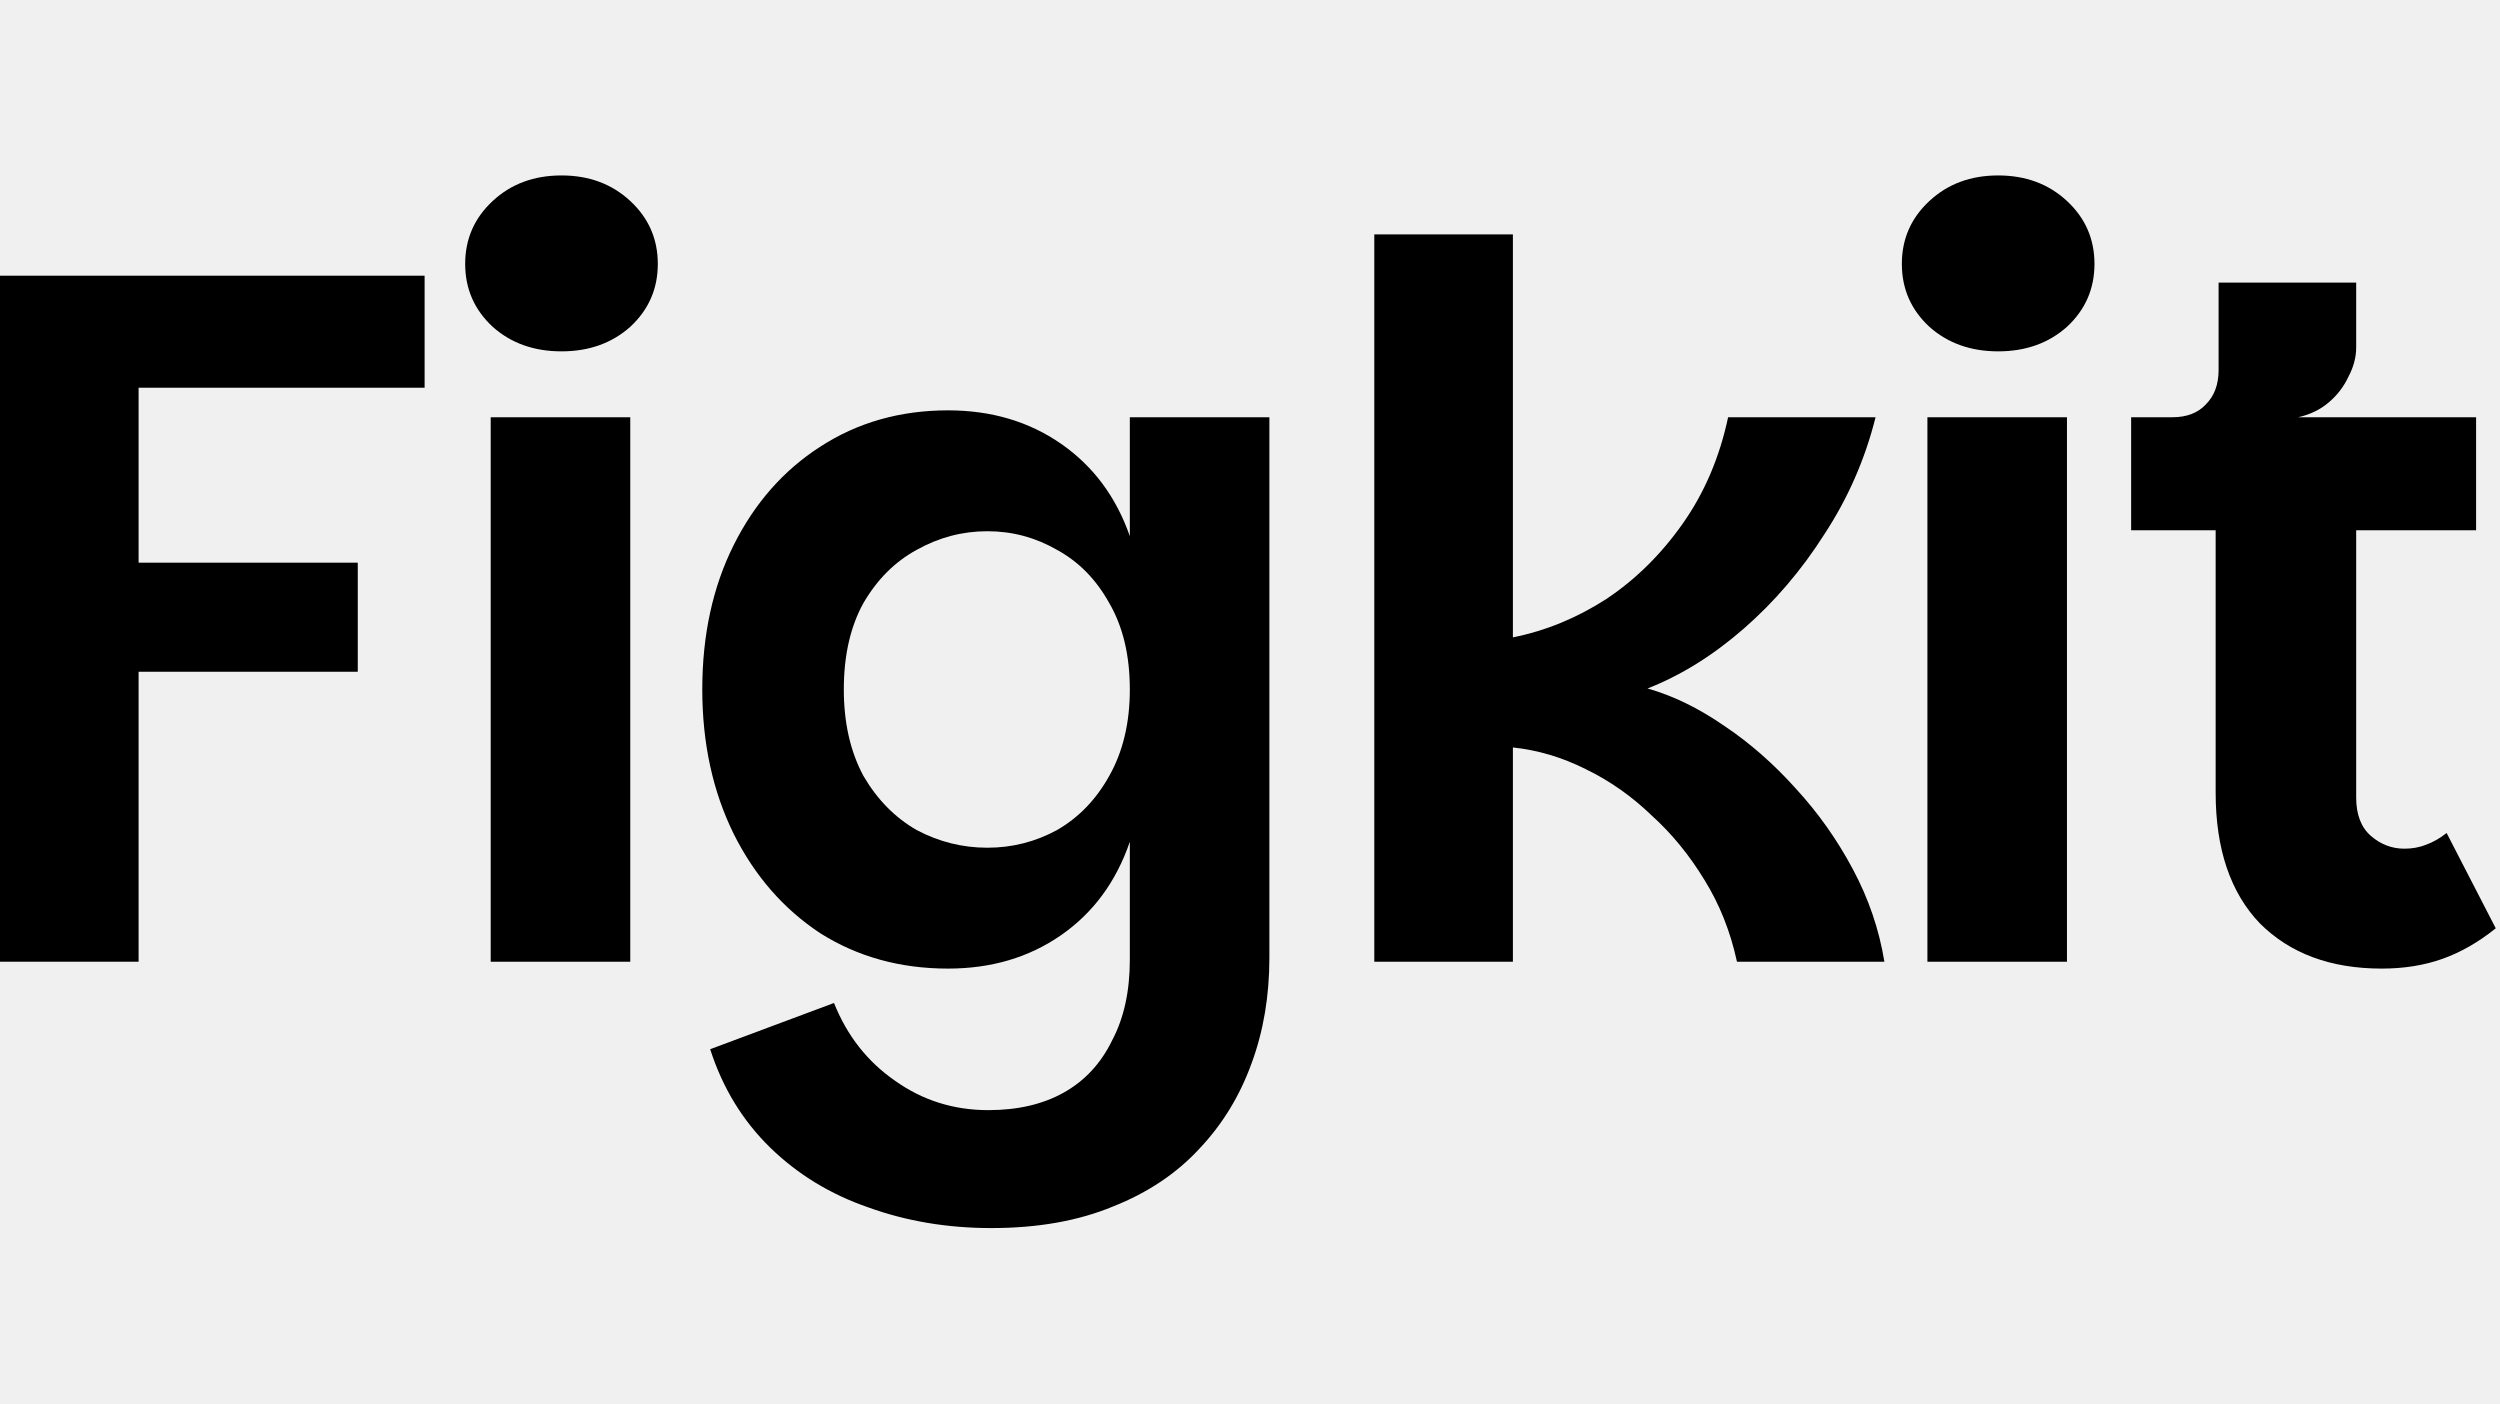
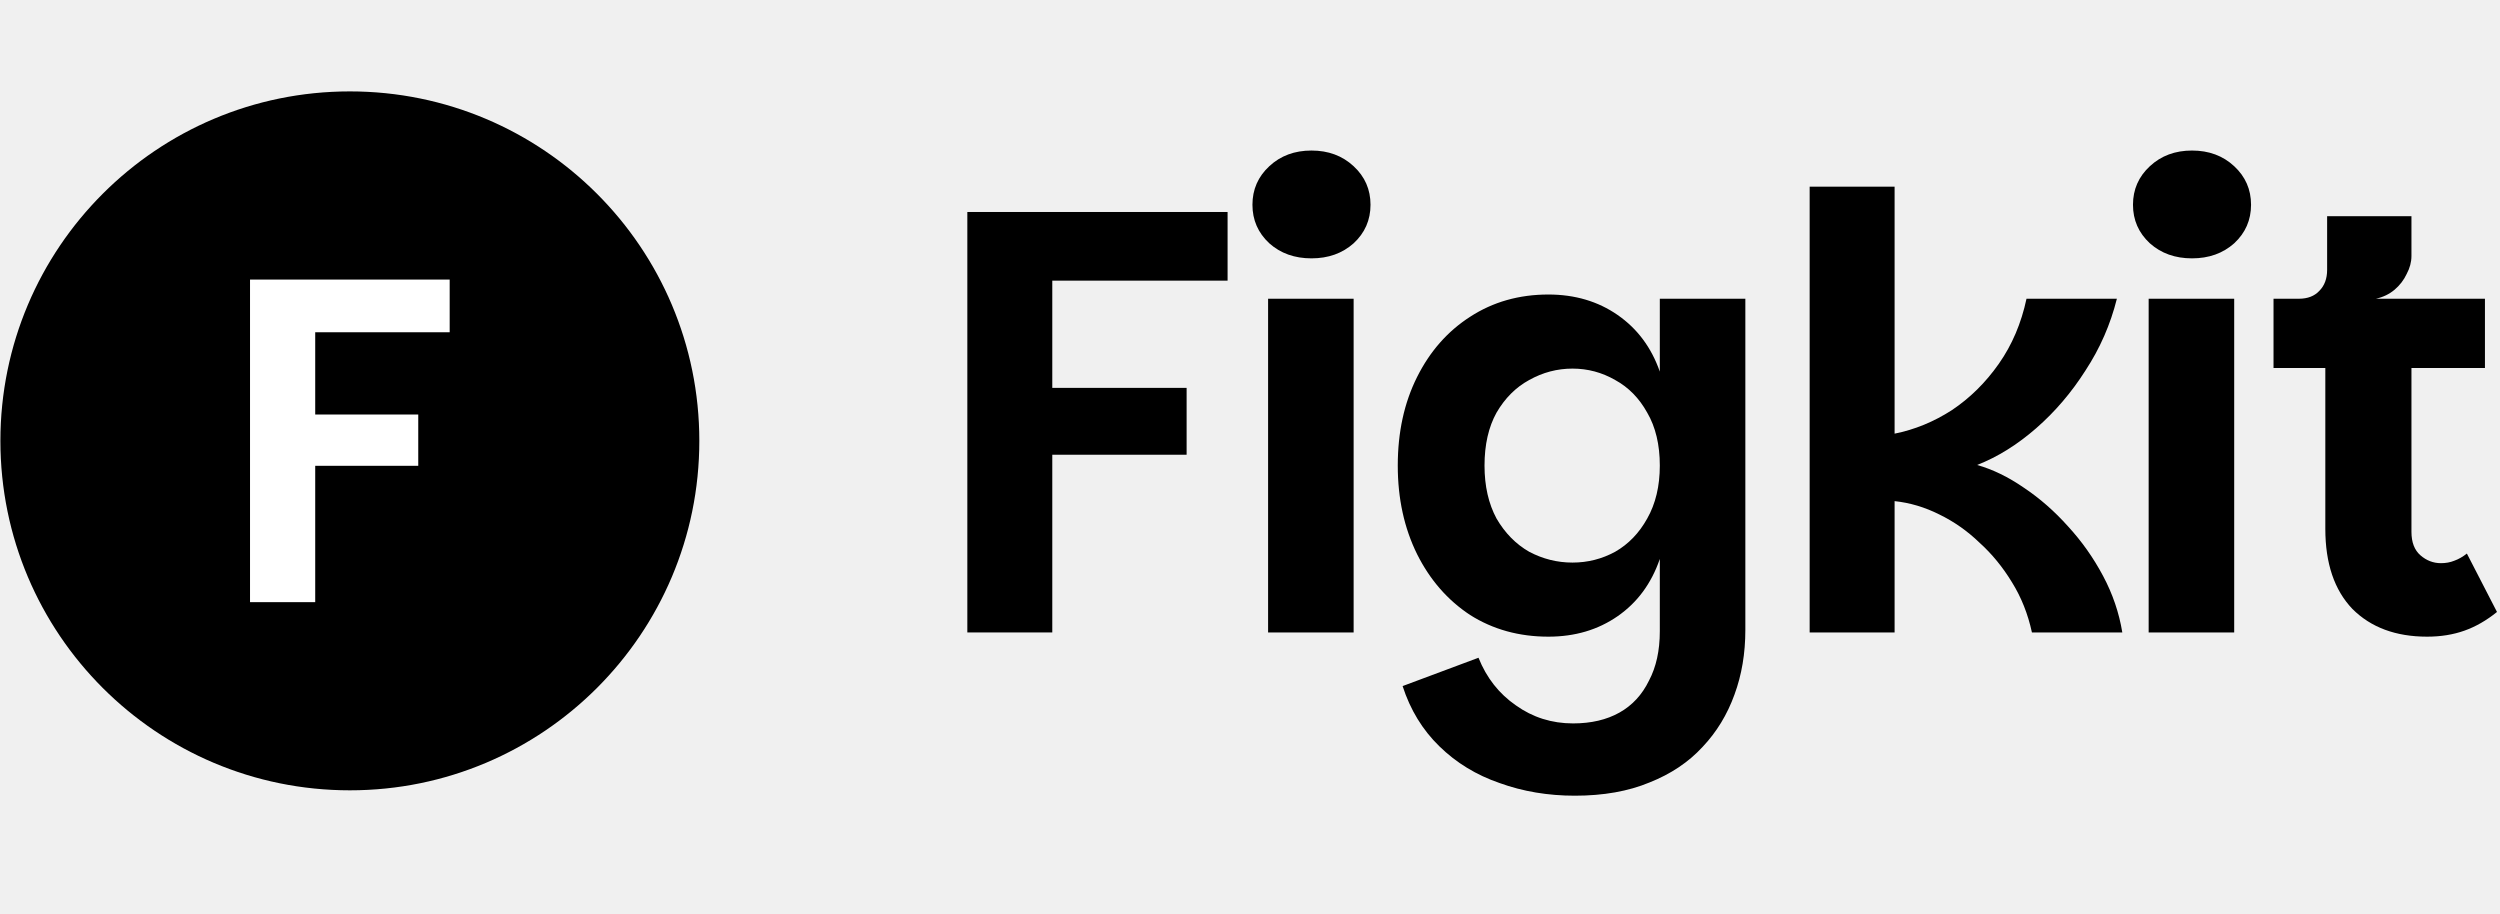
- <svg xmlns="http://www.w3.org/2000/svg" width="57" height="32" viewBox="0 0 57 32" fill="none">
-   <path d="M54.304 22.084C53.139 22.084 52.212 21.74 51.525 21.053C50.853 20.351 50.517 19.358 50.517 18.073V12.09H48.59V9.513H56.455V12.09H53.721V18.185C53.721 18.573 53.833 18.865 54.057 19.059C54.281 19.253 54.535 19.35 54.819 19.35C54.998 19.35 55.163 19.32 55.312 19.261C55.477 19.201 55.633 19.111 55.783 18.992L56.903 21.165C56.515 21.479 56.111 21.71 55.693 21.86C55.275 22.009 54.812 22.084 54.304 22.084ZM49.531 10.499V9.513C49.859 9.513 50.113 9.415 50.293 9.221C50.487 9.027 50.584 8.766 50.584 8.437V6.443H53.721V7.922C53.721 8.146 53.661 8.37 53.542 8.594C53.437 8.818 53.288 9.012 53.094 9.176C52.9 9.341 52.668 9.453 52.399 9.513L49.531 10.499Z" fill="black" />
-   <path d="M43.945 21.927V9.513H47.127V21.927H43.945ZM45.558 8.011C44.931 8.011 44.408 7.824 43.99 7.451C43.571 7.063 43.362 6.585 43.362 6.017C43.362 5.449 43.571 4.971 43.99 4.583C44.408 4.194 44.931 4 45.558 4C46.186 4 46.709 4.194 47.127 4.583C47.545 4.971 47.754 5.449 47.754 6.017C47.754 6.585 47.545 7.063 47.127 7.451C46.709 7.824 46.186 8.011 45.558 8.011Z" fill="black" />
-   <path d="M31.334 21.927V5.345H34.494V14.532C35.241 14.383 35.95 14.091 36.623 13.658C37.295 13.21 37.877 12.635 38.37 11.933C38.864 11.231 39.207 10.424 39.401 9.513H42.763C42.524 10.469 42.135 11.358 41.597 12.179C41.075 13.001 40.462 13.718 39.76 14.331C39.058 14.943 38.326 15.399 37.564 15.697C38.146 15.862 38.729 16.146 39.312 16.549C39.894 16.938 40.44 17.416 40.948 17.983C41.456 18.536 41.889 19.148 42.247 19.821C42.606 20.493 42.845 21.195 42.964 21.927H39.603C39.454 21.24 39.207 20.62 38.864 20.067C38.52 19.5 38.117 19.006 37.653 18.588C37.205 18.155 36.705 17.804 36.152 17.535C35.614 17.266 35.062 17.102 34.494 17.042V21.927H31.334Z" fill="black" />
-   <path d="M22.601 28C21.6 28 20.666 27.843 19.799 27.529C18.933 27.231 18.186 26.775 17.558 26.163C16.931 25.55 16.475 24.803 16.192 23.922L19.015 22.868C19.314 23.615 19.777 24.205 20.404 24.639C21.032 25.087 21.742 25.311 22.533 25.311C23.206 25.311 23.781 25.177 24.259 24.908C24.737 24.639 25.103 24.243 25.357 23.72C25.626 23.212 25.76 22.599 25.76 21.882V19.193C25.447 20.105 24.924 20.814 24.192 21.322C23.46 21.83 22.601 22.084 21.615 22.084C20.524 22.084 19.553 21.815 18.701 21.277C17.865 20.725 17.207 19.97 16.729 19.014C16.251 18.043 16.012 16.945 16.012 15.72C16.012 14.48 16.251 13.382 16.729 12.426C17.207 11.47 17.865 10.723 18.701 10.185C19.553 9.632 20.524 9.356 21.615 9.356C22.601 9.356 23.46 9.61 24.192 10.118C24.924 10.626 25.447 11.328 25.76 12.224V9.513H28.942V21.837C28.942 22.704 28.808 23.503 28.539 24.235C28.27 24.982 27.874 25.632 27.351 26.185C26.828 26.753 26.171 27.193 25.379 27.507C24.587 27.836 23.661 28 22.601 28ZM22.511 19.328C23.079 19.328 23.609 19.193 24.102 18.924C24.595 18.64 24.991 18.23 25.29 17.692C25.603 17.139 25.76 16.482 25.76 15.72C25.76 14.943 25.603 14.286 25.29 13.748C24.991 13.21 24.595 12.807 24.102 12.538C23.609 12.254 23.079 12.112 22.511 12.112C21.943 12.112 21.405 12.254 20.898 12.538C20.404 12.807 20.001 13.21 19.687 13.748C19.389 14.286 19.239 14.943 19.239 15.72C19.239 16.482 19.389 17.139 19.687 17.692C20.001 18.23 20.404 18.64 20.898 18.924C21.405 19.193 21.943 19.328 22.511 19.328Z" fill="black" />
-   <path d="M11.188 21.927V9.513H14.37V21.927H11.188ZM12.802 8.011C12.174 8.011 11.651 7.824 11.233 7.451C10.815 7.063 10.606 6.585 10.606 6.017C10.606 5.449 10.815 4.971 11.233 4.583C11.651 4.194 12.174 4 12.802 4C13.429 4 13.952 4.194 14.37 4.583C14.789 4.971 14.998 5.449 14.998 6.017C14.998 6.585 14.789 7.063 14.37 7.451C13.952 7.824 13.429 8.011 12.802 8.011Z" fill="black" />
-   <path d="M0 6.286H9.681V8.84H3.16V12.829H8.157V15.316H3.16V21.927H0V6.286Z" fill="black" />
+ <svg xmlns="http://www.w3.org/2000/svg" width="93" height="34" viewBox="0 0 93 34" fill="none">
+   <rect x="0.015" y="3.4" width="26" height="26" rx="13" fill="black" />
+   <path d="M9.301 10.4H16.728V12.36H11.726V15.42H15.559V17.328H11.726V22.4H9.301V10.4Z" fill="white" />
+   <path d="M90.289 23.684C89.124 23.684 88.197 23.34 87.51 22.653C86.838 21.951 86.502 20.958 86.502 19.673V13.69H84.575V11.113H92.44V13.69H89.706V19.785C89.706 20.173 89.818 20.465 90.042 20.659C90.266 20.853 90.52 20.95 90.804 20.95C90.984 20.95 91.148 20.92 91.297 20.86C91.462 20.801 91.618 20.711 91.768 20.592L92.888 22.765C92.5 23.079 92.097 23.311 91.678 23.46C91.26 23.609 90.797 23.684 90.289 23.684ZM85.516 12.099V11.113C85.844 11.113 86.098 11.015 86.278 10.821C86.472 10.627 86.569 10.366 86.569 10.037V8.043H89.706V9.522C89.706 9.746 89.647 9.97 89.527 10.194C89.422 10.418 89.273 10.612 89.079 10.777C88.885 10.941 88.653 11.053 88.384 11.113L85.516 12.099Z" fill="black" />
+   <path d="M79.93 23.527V11.113H83.112V23.527H79.93ZM81.543 9.611C80.916 9.611 80.393 9.424 79.975 9.051C79.556 8.663 79.347 8.185 79.347 7.617C79.347 7.049 79.556 6.571 79.975 6.183C80.393 5.794 80.916 5.6 81.543 5.6C82.171 5.6 82.694 5.794 83.112 6.183C83.53 6.571 83.739 7.049 83.739 7.617C83.739 8.185 83.53 8.663 83.112 9.051C82.694 9.424 82.171 9.611 81.543 9.611Z" fill="black" />
+   <path d="M67.319 23.527V6.945H70.479V16.132C71.226 15.983 71.936 15.691 72.608 15.258C73.28 14.81 73.863 14.235 74.356 13.533C74.849 12.831 75.192 12.024 75.386 11.113H78.748C78.509 12.069 78.12 12.958 77.582 13.779C77.06 14.601 76.447 15.318 75.745 15.931C75.043 16.543 74.311 16.999 73.549 17.297C74.132 17.462 74.714 17.746 75.297 18.149C75.879 18.538 76.425 19.015 76.933 19.583C77.441 20.136 77.874 20.748 78.232 21.421C78.591 22.093 78.83 22.795 78.95 23.527H75.588C75.439 22.84 75.192 22.22 74.849 21.667C74.505 21.1 74.102 20.607 73.638 20.188C73.19 19.755 72.69 19.404 72.137 19.135C71.599 18.866 71.047 18.702 70.479 18.642V23.527H67.319Z" fill="black" />
+   <path d="M58.586 29.6C57.585 29.6 56.651 29.443 55.785 29.129C54.918 28.831 54.171 28.375 53.544 27.762C52.916 27.15 52.461 26.403 52.177 25.522L55 24.468C55.299 25.215 55.762 25.805 56.39 26.239C57.017 26.687 57.727 26.911 58.518 26.911C59.191 26.911 59.766 26.776 60.244 26.508C60.722 26.239 61.088 25.843 61.342 25.32C61.611 24.812 61.745 24.2 61.745 23.482V20.793C61.432 21.705 60.909 22.414 60.177 22.922C59.445 23.43 58.586 23.684 57.6 23.684C56.509 23.684 55.538 23.415 54.687 22.877C53.85 22.325 53.193 21.57 52.715 20.614C52.236 19.643 51.997 18.545 51.997 17.32C51.997 16.08 52.236 14.982 52.715 14.026C53.193 13.07 53.85 12.323 54.687 11.785C55.538 11.232 56.509 10.956 57.6 10.956C58.586 10.956 59.445 11.21 60.177 11.718C60.909 12.226 61.432 12.928 61.745 13.824V11.113H64.927V23.438C64.927 24.304 64.793 25.103 64.524 25.835C64.255 26.582 63.859 27.232 63.336 27.785C62.813 28.353 62.156 28.793 61.364 29.107C60.573 29.436 59.646 29.6 58.586 29.6ZM58.496 20.928C59.064 20.928 59.594 20.793 60.087 20.524C60.58 20.241 60.976 19.83 61.275 19.292C61.589 18.739 61.745 18.082 61.745 17.32C61.745 16.543 61.589 15.886 61.275 15.348C60.976 14.81 60.58 14.407 60.087 14.138C59.594 13.854 59.064 13.712 58.496 13.712C57.928 13.712 57.391 13.854 56.883 14.138C56.39 14.407 55.986 14.81 55.672 15.348C55.374 15.886 55.224 16.543 55.224 17.32C55.224 18.082 55.374 18.739 55.672 19.292C55.986 19.83 56.39 20.241 56.883 20.524C57.391 20.793 57.928 20.928 58.496 20.928Z" fill="black" />
+   <path d="M47.173 23.527V11.113H50.355V23.527H47.173ZM48.787 9.611C48.159 9.611 47.636 9.424 47.218 9.051C46.8 8.663 46.591 8.185 46.591 7.617C46.591 7.049 46.8 6.571 47.218 6.183C47.636 5.794 48.159 5.6 48.787 5.6C49.414 5.6 49.937 5.794 50.355 6.183C50.774 6.571 50.983 7.049 50.983 7.617C50.983 8.185 50.774 8.663 50.355 9.051C49.937 9.424 49.414 9.611 48.787 9.611Z" fill="black" />
+   <path d="M35.985 7.886H45.666V10.44H39.145V14.429H44.142V16.916H39.145V23.527H35.985V7.886Z" fill="black" />
</svg>
